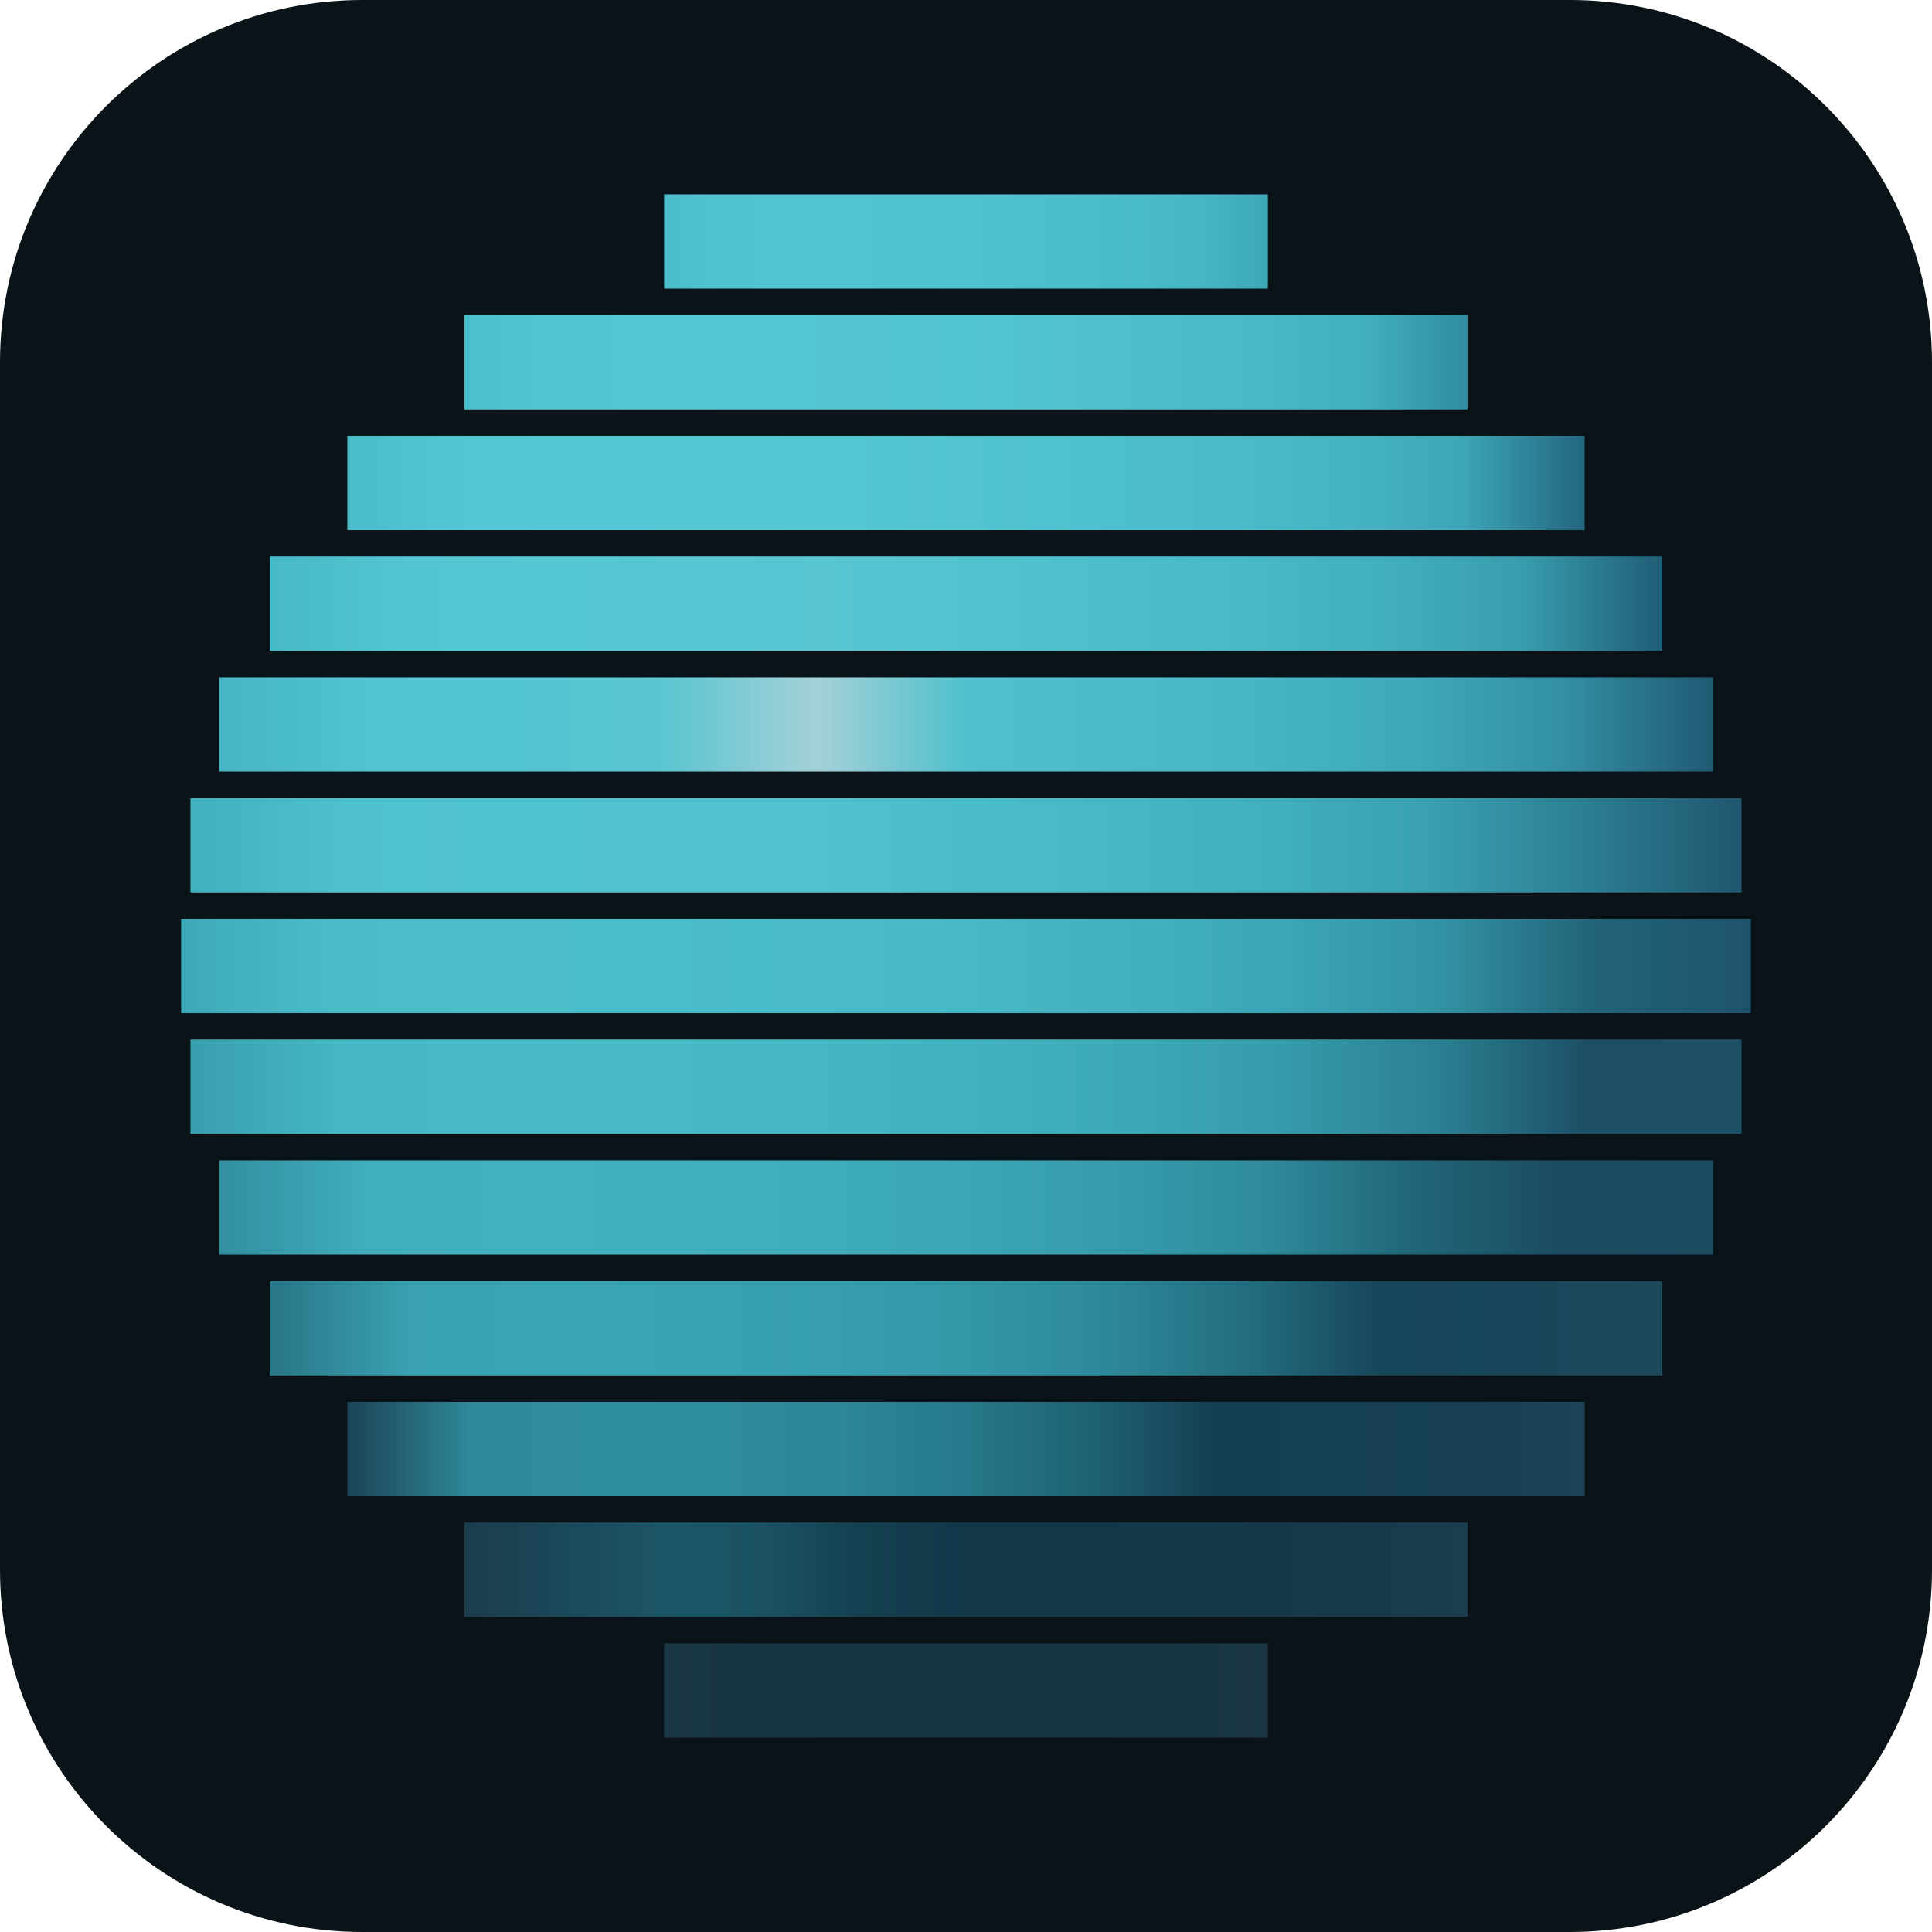
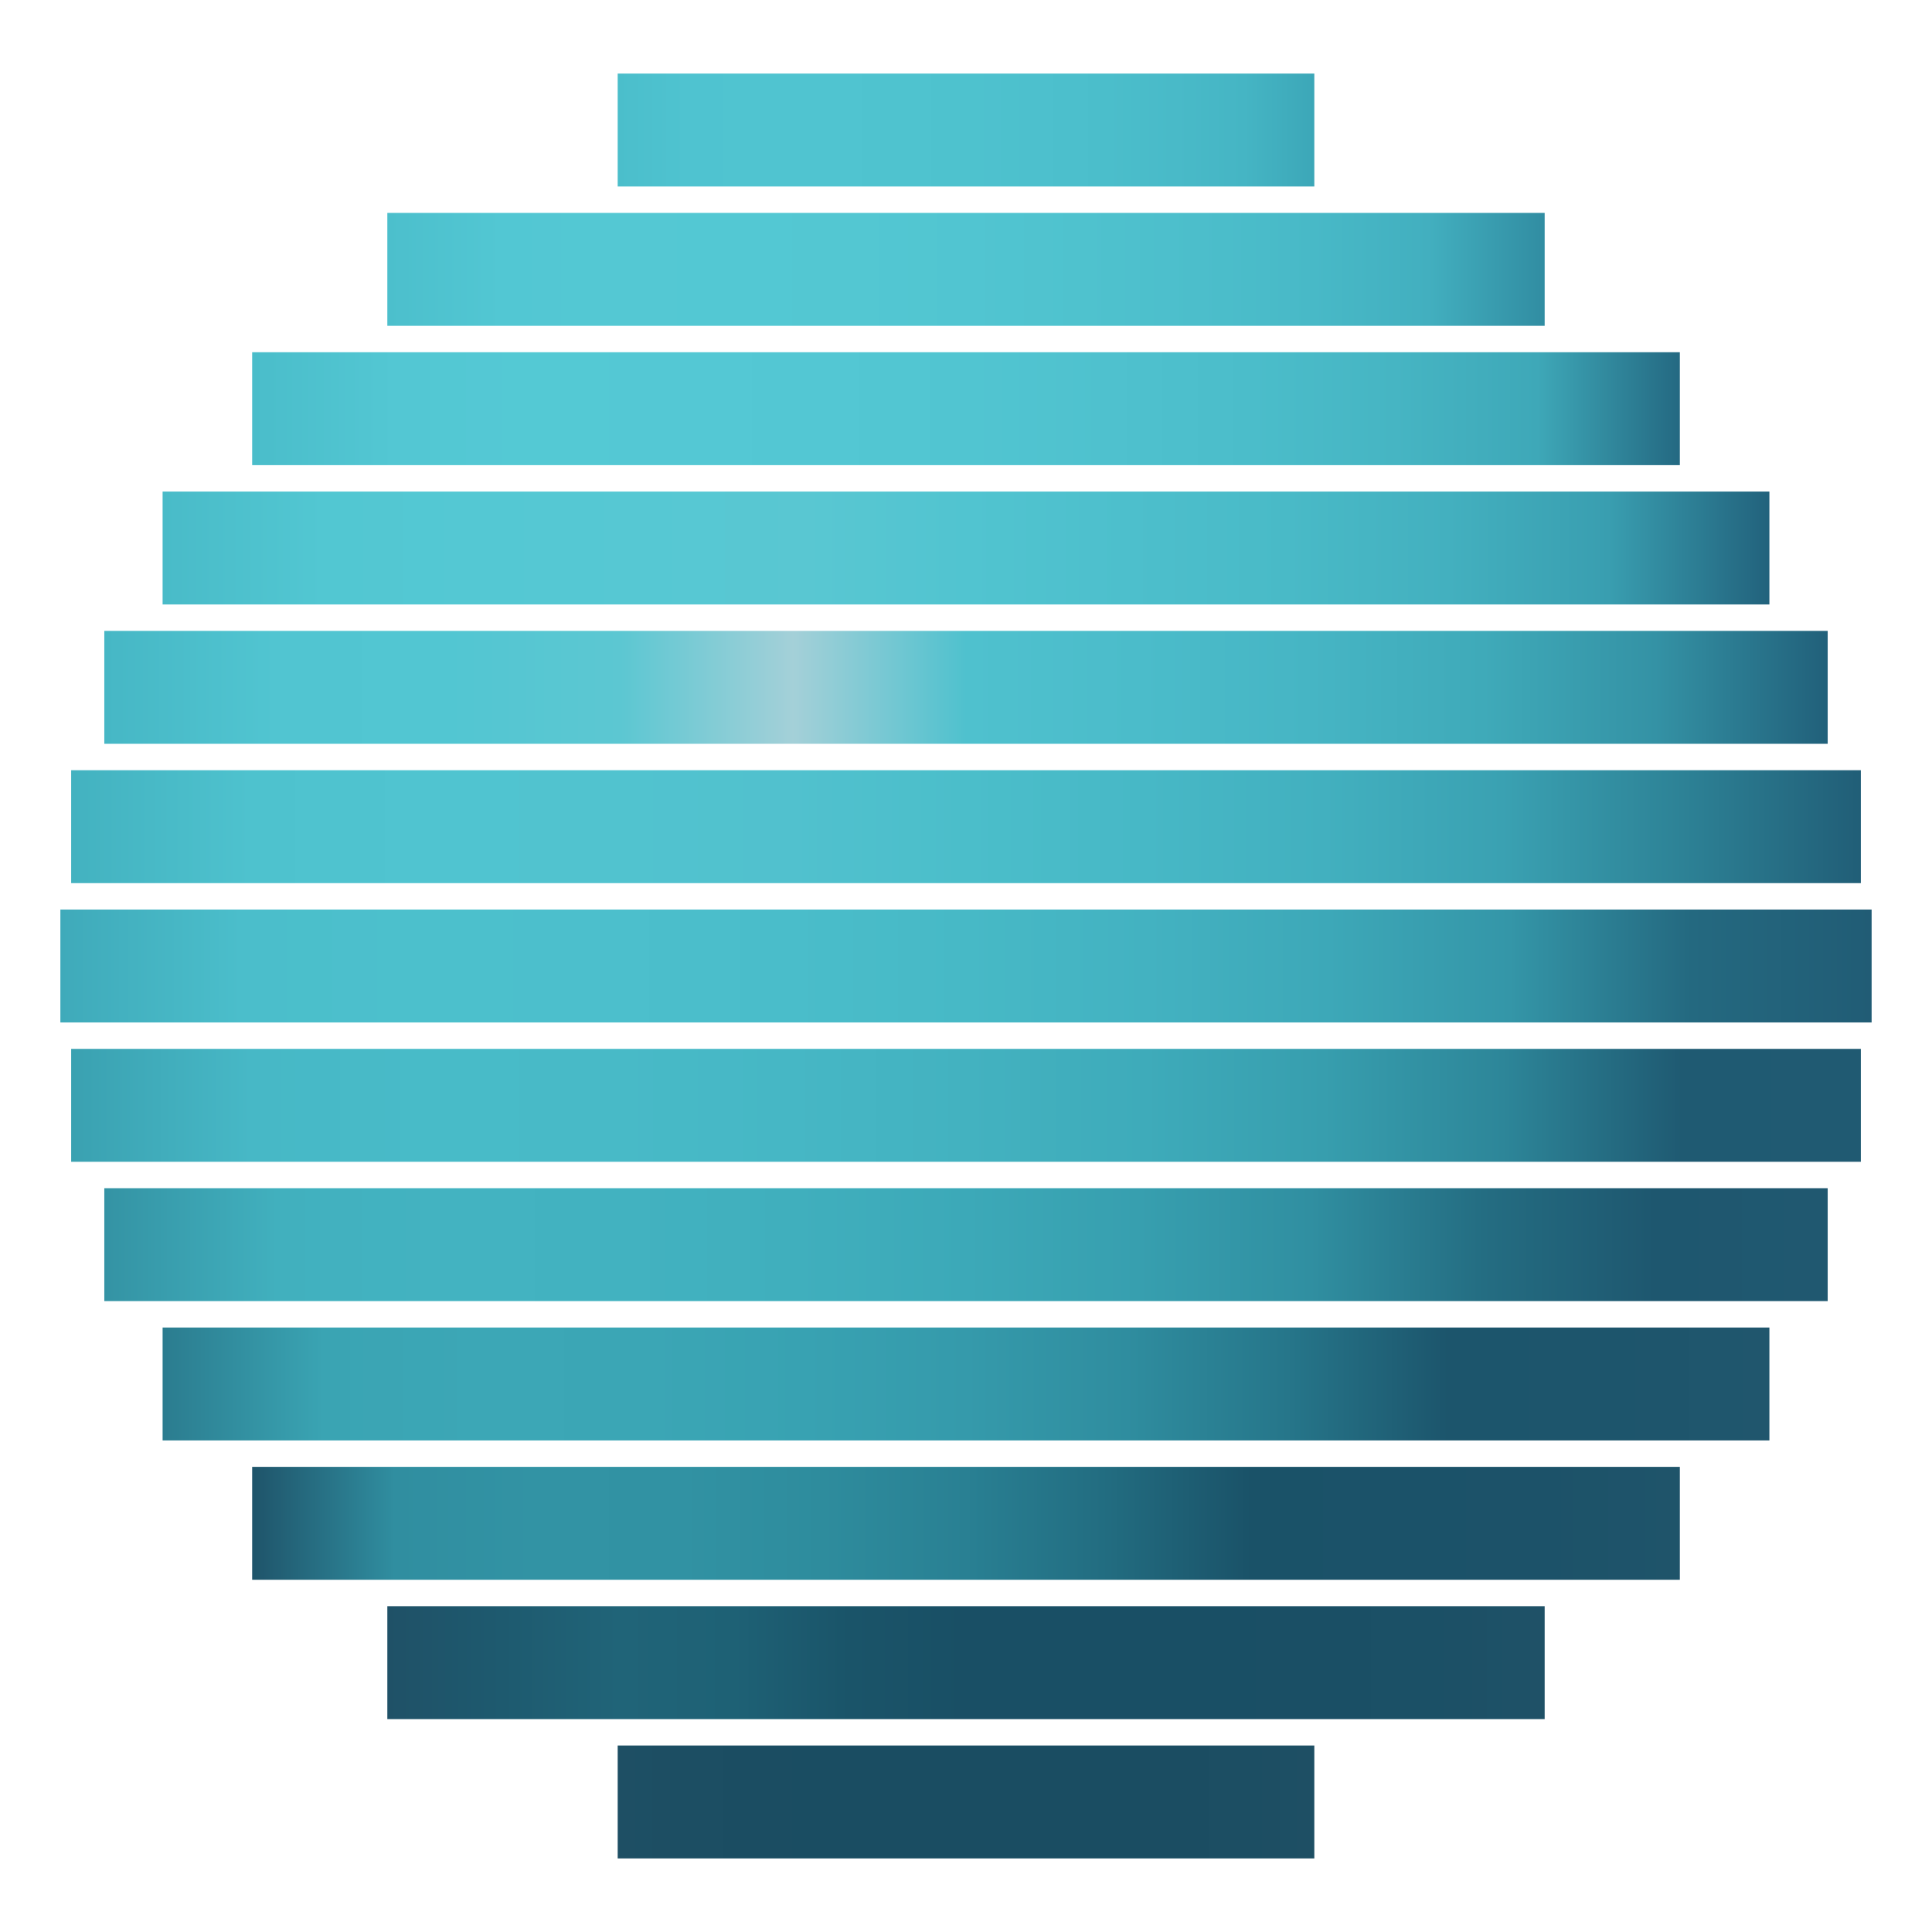
<svg xmlns="http://www.w3.org/2000/svg" viewBox="0 0 512 512">
  <defs>
-     <linearGradient id="ms1" x1="176.0" y1="0" x2="336.0" y2="0" gradientUnits="userSpaceOnUse">
-       <stop offset="0.0%" stop-color="#4abecb" />
-       <stop offset="10.0%" stop-color="#4fc3cf" />
+     <linearGradient id="ms0" x1="163.7" y1="0" x2="348.3" y2="0" gradientUnits="userSpaceOnUse">
+       <stop offset="0.0%" stop-color="#4bbecb" />
+       <stop offset="10.0%" stop-color="#4fc3d0" />
      <stop offset="20.0%" stop-color="#50c4d0" />
      <stop offset="30.0%" stop-color="#50c4d0" />
      <stop offset="40.0%" stop-color="#4fc3cf" />
      <stop offset="50.0%" stop-color="#4ec2ce" />
      <stop offset="60.0%" stop-color="#4dc0cd" />
      <stop offset="70.0%" stop-color="#4bbecb" />
-       <stop offset="80.0%" stop-color="#48bac8" />
+       <stop offset="80.0%" stop-color="#49bac8" />
      <stop offset="90.0%" stop-color="#45b5c4" />
-       <stop offset="100.0%" stop-color="#3ca7b7" />
+       <stop offset="100.0%" stop-color="#3ca7b8" />
    </linearGradient>
-     <linearGradient id="ms2" x1="123.1" y1="0" x2="388.9" y2="0" gradientUnits="userSpaceOnUse">
-       <stop offset="0.0%" stop-color="#4bbfcb" />
-       <stop offset="10.0%" stop-color="#52c7d2" />
-       <stop offset="20.0%" stop-color="#53c8d3" />
-       <stop offset="30.0%" stop-color="#53c7d3" />
-       <stop offset="40.0%" stop-color="#53c6d2" />
+     <linearGradient id="ms1" x1="102.6" y1="0" x2="409.4" y2="0" gradientUnits="userSpaceOnUse">
+       <stop offset="0.0%" stop-color="#4cbfcc" />
+       <stop offset="10.0%" stop-color="#52c7d3" />
+       <stop offset="20.0%" stop-color="#54c8d3" />
+       <stop offset="30.0%" stop-color="#53c8d3" />
+       <stop offset="40.0%" stop-color="#53c7d2" />
      <stop offset="50.0%" stop-color="#51c5d1" />
      <stop offset="60.0%" stop-color="#4fc2ce" />
      <stop offset="70.0%" stop-color="#4cbecb" />
-       <stop offset="80.0%" stop-color="#48b8c6" />
-       <stop offset="90.0%" stop-color="#42afbe" />
-       <stop offset="100.0%" stop-color="#308ca1" />
+       <stop offset="80.0%" stop-color="#48b9c7" />
+       <stop offset="90.0%" stop-color="#42afbf" />
+       <stop offset="100.0%" stop-color="#318da2" />
    </linearGradient>
-     <linearGradient id="ms3" x1="92.0" y1="0" x2="420.0" y2="0" gradientUnits="userSpaceOnUse">
+     <linearGradient id="ms2" x1="66.8" y1="0" x2="445.2" y2="0" gradientUnits="userSpaceOnUse">
      <stop offset="0.0%" stop-color="#4abdca" />
      <stop offset="10.0%" stop-color="#53c7d3" />
-       <stop offset="20.0%" stop-color="#54c8d4" />
-       <stop offset="30.0%" stop-color="#54c8d3" />
-       <stop offset="40.0%" stop-color="#53c7d2" />
+       <stop offset="20.0%" stop-color="#54c9d4" />
+       <stop offset="30.0%" stop-color="#54c8d4" />
+       <stop offset="40.0%" stop-color="#53c7d3" />
+       <stop offset="50.0%" stop-color="#51c5d1" />
+       <stop offset="60.0%" stop-color="#4fc1ce" />
+       <stop offset="70.0%" stop-color="#4bbdca" />
+       <stop offset="80.0%" stop-color="#46b5c3" />
+       <stop offset="90.0%" stop-color="#3ea8b8" />
+       <stop offset="100.0%" stop-color="#246982" />
+     </linearGradient>
+     <linearGradient id="ms3" x1="43.1" y1="0" x2="468.9" y2="0" gradientUnits="userSpaceOnUse">
+       <stop offset="0.0%" stop-color="#49bbc8" />
+       <stop offset="10.0%" stop-color="#52c7d2" />
+       <stop offset="20.0%" stop-color="#54c8d3" />
+       <stop offset="30.0%" stop-color="#56c8d3" />
+       <stop offset="40.0%" stop-color="#59c7d2" />
      <stop offset="50.0%" stop-color="#51c4d0" />
-       <stop offset="60.0%" stop-color="#4ec1ce" />
-       <stop offset="70.0%" stop-color="#4bbcc9" />
-       <stop offset="80.0%" stop-color="#46b5c3" />
-       <stop offset="90.0%" stop-color="#3da7b7" />
-       <stop offset="100.0%" stop-color="#22667f" />
+       <stop offset="60.0%" stop-color="#4dbfcc" />
+       <stop offset="70.0%" stop-color="#49bac7" />
+       <stop offset="80.0%" stop-color="#43b0bf" />
+       <stop offset="90.0%" stop-color="#399eb0" />
+       <stop offset="100.0%" stop-color="#22627c" />
    </linearGradient>
-     <linearGradient id="ms4" x1="71.5" y1="0" x2="440.5" y2="0" gradientUnits="userSpaceOnUse">
-       <stop offset="0.0%" stop-color="#48bac7" />
-       <stop offset="10.0%" stop-color="#52c6d2" />
-       <stop offset="20.0%" stop-color="#54c8d3" />
-       <stop offset="30.0%" stop-color="#56c7d3" />
-       <stop offset="40.0%" stop-color="#59c6d2" />
-       <stop offset="50.0%" stop-color="#51c3cf" />
-       <stop offset="60.0%" stop-color="#4dbfcc" />
-       <stop offset="70.0%" stop-color="#48b9c7" />
-       <stop offset="80.0%" stop-color="#42afbe" />
-       <stop offset="90.0%" stop-color="#399dae" />
-       <stop offset="100.0%" stop-color="#205e77" />
+     <linearGradient id="ms4" x1="27.6" y1="0" x2="484.4" y2="0" gradientUnits="userSpaceOnUse">
+       <stop offset="0.0%" stop-color="#46b7c5" />
+       <stop offset="10.0%" stop-color="#51c5d1" />
+       <stop offset="20.0%" stop-color="#52c6d2" />
+       <stop offset="30.0%" stop-color="#5cc7d2" />
+       <stop offset="40.0%" stop-color="#a4d0d8" />
+       <stop offset="50.0%" stop-color="#4fc1ce" />
+       <stop offset="60.0%" stop-color="#4bbcca" />
+       <stop offset="70.0%" stop-color="#46b5c4" />
+       <stop offset="80.0%" stop-color="#3faab9" />
+       <stop offset="90.0%" stop-color="#3492a5" />
+       <stop offset="100.0%" stop-color="#21607a" />
    </linearGradient>
-     <linearGradient id="ms5" x1="58.1" y1="0" x2="453.9" y2="0" gradientUnits="userSpaceOnUse">
-       <stop offset="0.0%" stop-color="#45b6c4" />
-       <stop offset="10.0%" stop-color="#50c4d0" />
-       <stop offset="20.0%" stop-color="#52c6d1" />
-       <stop offset="30.0%" stop-color="#5cc6d1" />
-       <stop offset="40.0%" stop-color="#a4d0d7" />
-       <stop offset="50.0%" stop-color="#4fc1cd" />
-       <stop offset="60.0%" stop-color="#4abcc9" />
-       <stop offset="70.0%" stop-color="#45b5c3" />
-       <stop offset="80.0%" stop-color="#3ea9b8" />
-       <stop offset="90.0%" stop-color="#3390a3" />
-       <stop offset="100.0%" stop-color="#1f5a73" />
+     <linearGradient id="ms5" x1="18.9" y1="0" x2="493.1" y2="0" gradientUnits="userSpaceOnUse">
+       <stop offset="0.0%" stop-color="#43b2c0" />
+       <stop offset="10.0%" stop-color="#4ec2ce" />
+       <stop offset="20.0%" stop-color="#50c4d0" />
+       <stop offset="30.0%" stop-color="#51c3cf" />
+       <stop offset="40.0%" stop-color="#51c1ce" />
+       <stop offset="50.0%" stop-color="#4bbeca" />
+       <stop offset="60.0%" stop-color="#47b8c6" />
+       <stop offset="70.0%" stop-color="#42b0bf" />
+       <stop offset="80.0%" stop-color="#3aa1b2" />
+       <stop offset="90.0%" stop-color="#2d8296" />
+       <stop offset="100.0%" stop-color="#215e77" />
    </linearGradient>
-     <linearGradient id="ms6" x1="50.5" y1="0" x2="461.5" y2="0" gradientUnits="userSpaceOnUse">
-       <stop offset="0.0%" stop-color="#42b0bf" />
-       <stop offset="10.0%" stop-color="#4ec1cd" />
-       <stop offset="20.0%" stop-color="#4fc3cf" />
-       <stop offset="30.0%" stop-color="#50c3ce" />
-       <stop offset="40.0%" stop-color="#50c1cd" />
-       <stop offset="50.0%" stop-color="#4bbdca" />
-       <stop offset="60.0%" stop-color="#47b7c5" />
-       <stop offset="70.0%" stop-color="#41afbd" />
-       <stop offset="80.0%" stop-color="#39a0b0" />
-       <stop offset="90.0%" stop-color="#2c7e92" />
-       <stop offset="100.0%" stop-color="#1f576f" />
+     <linearGradient id="ms6" x1="16.0" y1="0" x2="496.0" y2="0" gradientUnits="userSpaceOnUse">
+       <stop offset="0.0%" stop-color="#3faaba" />
+       <stop offset="10.0%" stop-color="#4bbecb" />
+       <stop offset="20.0%" stop-color="#4cc0cc" />
+       <stop offset="30.0%" stop-color="#4cbfcc" />
+       <stop offset="40.0%" stop-color="#4abdca" />
+       <stop offset="50.0%" stop-color="#47b9c6" />
+       <stop offset="60.0%" stop-color="#43b2c1" />
+       <stop offset="70.0%" stop-color="#3da8b8" />
+       <stop offset="80.0%" stop-color="#3496a8" />
+       <stop offset="90.0%" stop-color="#246980" />
+       <stop offset="100.0%" stop-color="#215c75" />
    </linearGradient>
-     <linearGradient id="ms7" x1="48.0" y1="0" x2="464.0" y2="0" gradientUnits="userSpaceOnUse">
-       <stop offset="0.0%" stop-color="#3ea9b8" />
-       <stop offset="10.0%" stop-color="#4abdc9" />
-       <stop offset="20.0%" stop-color="#4cbfcb" />
-       <stop offset="30.0%" stop-color="#4bbecb" />
-       <stop offset="40.0%" stop-color="#4abcc9" />
-       <stop offset="50.0%" stop-color="#47b8c5" />
-       <stop offset="60.0%" stop-color="#42b1bf" />
-       <stop offset="70.0%" stop-color="#3ca7b6" />
-       <stop offset="80.0%" stop-color="#3393a5" />
-       <stop offset="90.0%" stop-color="#226378" />
-       <stop offset="100.0%" stop-color="#1e546b" />
+     <linearGradient id="ms7" x1="18.9" y1="0" x2="493.1" y2="0" gradientUnits="userSpaceOnUse">
+       <stop offset="0.0%" stop-color="#3aa1b1" />
+       <stop offset="10.0%" stop-color="#47b8c6" />
+       <stop offset="20.0%" stop-color="#48bbc8" />
+       <stop offset="30.0%" stop-color="#48bac7" />
+       <stop offset="40.0%" stop-color="#46b7c5" />
+       <stop offset="50.0%" stop-color="#43b2c0" />
+       <stop offset="60.0%" stop-color="#3eabba" />
+       <stop offset="70.0%" stop-color="#379eae" />
+       <stop offset="80.0%" stop-color="#2d8699" />
+       <stop offset="90.0%" stop-color="#1f5a72" />
+       <stop offset="100.0%" stop-color="#205a72" />
    </linearGradient>
-     <linearGradient id="ms8" x1="50.5" y1="0" x2="461.5" y2="0" gradientUnits="userSpaceOnUse">
-       <stop offset="0.0%" stop-color="#399eae" />
-       <stop offset="10.0%" stop-color="#46b7c4" />
-       <stop offset="20.0%" stop-color="#47b9c6" />
-       <stop offset="30.0%" stop-color="#47b9c5" />
-       <stop offset="40.0%" stop-color="#45b6c3" />
-       <stop offset="50.0%" stop-color="#42b1bf" />
-       <stop offset="60.0%" stop-color="#3da9b7" />
-       <stop offset="70.0%" stop-color="#369bab" />
-       <stop offset="80.0%" stop-color="#2c8294" />
-       <stop offset="90.0%" stop-color="#1d4f66" />
-       <stop offset="100.0%" stop-color="#1e5067" />
+     <linearGradient id="ms8" x1="27.6" y1="0" x2="484.4" y2="0" gradientUnits="userSpaceOnUse">
+       <stop offset="0.0%" stop-color="#3493a4" />
+       <stop offset="10.0%" stop-color="#41b0be" />
+       <stop offset="20.0%" stop-color="#43b3c1" />
+       <stop offset="30.0%" stop-color="#42b2c0" />
+       <stop offset="40.0%" stop-color="#40afbd" />
+       <stop offset="50.0%" stop-color="#3ca9b8" />
+       <stop offset="60.0%" stop-color="#379faf" />
+       <stop offset="70.0%" stop-color="#308fa1" />
+       <stop offset="80.0%" stop-color="#246d82" />
+       <stop offset="90.0%" stop-color="#1e576f" />
+       <stop offset="100.0%" stop-color="#205870" />
    </linearGradient>
-     <linearGradient id="ms9" x1="58.1" y1="0" x2="453.9" y2="0" gradientUnits="userSpaceOnUse">
-       <stop offset="0.0%" stop-color="#328fa0" />
-       <stop offset="10.0%" stop-color="#40aebc" />
-       <stop offset="20.0%" stop-color="#42b1bf" />
-       <stop offset="30.0%" stop-color="#41b0be" />
-       <stop offset="40.0%" stop-color="#3fadbb" />
-       <stop offset="50.0%" stop-color="#3ba6b5" />
-       <stop offset="60.0%" stop-color="#369cac" />
-       <stop offset="70.0%" stop-color="#2e8b9b" />
-       <stop offset="80.0%" stop-color="#216578" />
-       <stop offset="90.0%" stop-color="#1b4b60" />
-       <stop offset="100.0%" stop-color="#1d4c61" />
+     <linearGradient id="ms9" x1="43.1" y1="0" x2="468.9" y2="0" gradientUnits="userSpaceOnUse">
+       <stop offset="0.0%" stop-color="#2b7c8f" />
+       <stop offset="10.0%" stop-color="#3aa4b3" />
+       <stop offset="20.0%" stop-color="#3ca7b6" />
+       <stop offset="30.0%" stop-color="#3ba6b5" />
+       <stop offset="40.0%" stop-color="#38a2b2" />
+       <stop offset="50.0%" stop-color="#359aab" />
+       <stop offset="60.0%" stop-color="#2f8d9f" />
+       <stop offset="70.0%" stop-color="#26768a" />
+       <stop offset="80.0%" stop-color="#1c556c" />
+       <stop offset="90.0%" stop-color="#1d556c" />
+       <stop offset="100.0%" stop-color="#20566d" />
    </linearGradient>
-     <linearGradient id="ms10" x1="71.5" y1="0" x2="440.5" y2="0" gradientUnits="userSpaceOnUse">
-       <stop offset="0.0%" stop-color="#297687" />
-       <stop offset="10.0%" stop-color="#39a1b0" />
-       <stop offset="20.0%" stop-color="#3aa5b3" />
-       <stop offset="30.0%" stop-color="#39a3b2" />
-       <stop offset="40.0%" stop-color="#379fae" />
-       <stop offset="50.0%" stop-color="#3397a6" />
-       <stop offset="60.0%" stop-color="#2d8999" />
-       <stop offset="70.0%" stop-color="#236e80" />
-       <stop offset="80.0%" stop-color="#174559" />
-       <stop offset="90.0%" stop-color="#19465a" />
-       <stop offset="100.0%" stop-color="#1d485c" />
+     <linearGradient id="ms10" x1="66.8" y1="0" x2="445.2" y2="0" gradientUnits="userSpaceOnUse">
+       <stop offset="0.0%" stop-color="#1f546a" />
+       <stop offset="10.0%" stop-color="#308ea0" />
+       <stop offset="20.0%" stop-color="#3293a4" />
+       <stop offset="30.0%" stop-color="#3192a3" />
+       <stop offset="40.0%" stop-color="#2e8c9d" />
+       <stop offset="50.0%" stop-color="#298093" />
+       <stop offset="60.0%" stop-color="#226c80" />
+       <stop offset="70.0%" stop-color="#1a5268" />
+       <stop offset="80.0%" stop-color="#1b5269" />
+       <stop offset="90.0%" stop-color="#1c5269" />
+       <stop offset="100.0%" stop-color="#1f546a" />
    </linearGradient>
-     <linearGradient id="ms11" x1="92.0" y1="0" x2="420.0" y2="0" gradientUnits="userSpaceOnUse">
-       <stop offset="0.0%" stop-color="#1c4356" />
-       <stop offset="10.0%" stop-color="#2e8999" />
-       <stop offset="20.0%" stop-color="#2f8e9e" />
-       <stop offset="30.0%" stop-color="#2e8d9c" />
-       <stop offset="40.0%" stop-color="#2b8696" />
-       <stop offset="50.0%" stop-color="#26798a" />
-       <stop offset="60.0%" stop-color="#1e6273" />
-       <stop offset="70.0%" stop-color="#143f52" />
-       <stop offset="80.0%" stop-color="#153f52" />
-       <stop offset="90.0%" stop-color="#174053" />
-       <stop offset="100.0%" stop-color="#1c4356" />
+     <linearGradient id="ms11" x1="102.6" y1="0" x2="409.4" y2="0" gradientUnits="userSpaceOnUse">
+       <stop offset="0.0%" stop-color="#1f5167" />
+       <stop offset="10.0%" stop-color="#1e5a6f" />
+       <stop offset="20.0%" stop-color="#206478" />
+       <stop offset="30.0%" stop-color="#1e6175" />
+       <stop offset="40.0%" stop-color="#1a5469" />
+       <stop offset="50.0%" stop-color="#194f65" />
+       <stop offset="60.0%" stop-color="#194f65" />
+       <stop offset="70.0%" stop-color="#194f65" />
+       <stop offset="80.0%" stop-color="#1a4f65" />
+       <stop offset="90.0%" stop-color="#1b5066" />
+       <stop offset="100.0%" stop-color="#1f5167" />
    </linearGradient>
-     <linearGradient id="ms12" x1="123.1" y1="0" x2="388.9" y2="0" gradientUnits="userSpaceOnUse">
-       <stop offset="0.0%" stop-color="#1c3d4e" />
-       <stop offset="10.0%" stop-color="#1a495a" />
-       <stop offset="20.0%" stop-color="#1c5666" />
-       <stop offset="30.0%" stop-color="#1a5262" />
-       <stop offset="40.0%" stop-color="#144050" />
-       <stop offset="50.0%" stop-color="#12384a" />
-       <stop offset="60.0%" stop-color="#12384a" />
-       <stop offset="70.0%" stop-color="#13394a" />
-       <stop offset="80.0%" stop-color="#15394b" />
-       <stop offset="90.0%" stop-color="#173a4c" />
-       <stop offset="100.0%" stop-color="#1c3d4e" />
-     </linearGradient>
-     <linearGradient id="ms13" x1="176.0" y1="0" x2="336.0" y2="0" gradientUnits="userSpaceOnUse">
-       <stop offset="0.0%" stop-color="#1b3746" />
-       <stop offset="10.0%" stop-color="#183544" />
-       <stop offset="20.0%" stop-color="#163443" />
-       <stop offset="30.0%" stop-color="#153342" />
-       <stop offset="40.0%" stop-color="#153342" />
-       <stop offset="50.0%" stop-color="#153342" />
-       <stop offset="60.0%" stop-color="#153342" />
-       <stop offset="70.0%" stop-color="#153342" />
-       <stop offset="80.0%" stop-color="#163443" />
-       <stop offset="90.0%" stop-color="#183544" />
-       <stop offset="100.0%" stop-color="#1b3746" />
+     <linearGradient id="ms12" x1="163.7" y1="0" x2="348.3" y2="0" gradientUnits="userSpaceOnUse">
+       <stop offset="0.0%" stop-color="#1e4f64" />
+       <stop offset="10.0%" stop-color="#1c4e63" />
+       <stop offset="20.0%" stop-color="#1b4d62" />
+       <stop offset="30.0%" stop-color="#1a4d62" />
+       <stop offset="40.0%" stop-color="#1a4d62" />
+       <stop offset="50.0%" stop-color="#1a4d62" />
+       <stop offset="60.0%" stop-color="#1a4d62" />
+       <stop offset="70.0%" stop-color="#1a4d62" />
+       <stop offset="80.0%" stop-color="#1b4d62" />
+       <stop offset="90.0%" stop-color="#1c4e63" />
+       <stop offset="100.0%" stop-color="#1e4f64" />
    </linearGradient>
  </defs>
-   <path fill="#0a1418" d="M 96 512 L 416 512 A 96 96 0 0 0 512 416 L 512 96 A 96 96 0 0 0 416 0 L 96 0 A 96 96 0 0 0 0 96 L 0 416 A 96 96 0 0 0 96 512 Z" />
-   <path fill="url(#ms1)" d="M 176 51.5 L 336 51.5 L 336 76.5 L 176 76.5 L 176 51.5 Z" />
-   <path fill="url(#ms2)" d="M 123.094 83.5 L 388.906 83.5 L 388.906 108.5 L 123.094 108.5 L 123.094 83.5 Z" />
-   <path fill="url(#ms3)" d="M 92.049 115.5 L 419.951 115.5 L 419.951 140.5 L 92.049 140.5 L 92.049 115.5 Z" />
-   <path fill="url(#ms4)" d="M 71.479 147.5 L 440.521 147.5 L 440.521 172.5 L 71.479 172.5 L 71.479 147.5 Z" />
-   <path fill="url(#ms5)" d="M 58.091 179.5 L 453.909 179.5 L 453.909 204.5 L 58.091 204.5 L 58.091 179.5 Z" />
-   <path fill="url(#ms6)" d="M 50.476 211.5 L 461.524 211.5 L 461.524 236.5 L 50.476 236.5 L 50.476 211.5 Z" />
-   <path fill="url(#ms7)" d="M 48 243.5 L 464 243.5 L 464 268.5 L 48 268.5 L 48 243.5 Z" />
-   <path fill="url(#ms8)" d="M 50.476 275.5 L 461.524 275.5 L 461.524 300.5 L 50.476 300.5 L 50.476 275.5 Z" />
-   <path fill="url(#ms9)" d="M 58.091 307.5 L 453.909 307.5 L 453.909 332.5 L 58.091 332.5 L 58.091 307.5 Z" />
-   <path fill="url(#ms10)" d="M 71.479 339.5 L 440.521 339.5 L 440.521 364.5 L 71.479 364.5 L 71.479 339.5 Z" />
-   <path fill="url(#ms11)" d="M 92.049 371.5 L 419.951 371.5 L 419.951 396.5 L 92.049 396.5 L 92.049 371.5 Z" />
-   <path fill="url(#ms12)" d="M 123.094 403.5 L 388.906 403.5 L 388.906 428.5 L 123.094 428.5 L 123.094 403.5 Z" />
-   <path fill="url(#ms13)" d="M 176 435.5 L 336 435.5 L 336 460.5 L 176 460.5 L 176 435.5 Z" />
+   <path fill="url(#ms0)" d="M 163.692 19.5 L 348.308 19.5 L 348.308 49.423 L 163.692 49.423 L 163.692 19.5 Z" />
+   <path fill="url(#ms1)" d="M 102.647 56.423 L 409.353 56.423 L 409.353 86.346 L 102.647 86.346 L 102.647 56.423 Z" />
+   <path fill="url(#ms2)" d="M 66.826 93.346 L 445.174 93.346 L 445.174 123.269 L 66.826 123.269 L 66.826 93.346 Z" />
+   <path fill="url(#ms3)" d="M 43.091 130.269 L 468.909 130.269 L 468.909 160.192 L 43.091 160.192 L 43.091 130.269 Z" />
+   <path fill="url(#ms4)" d="M 27.643 167.192 L 484.357 167.192 L 484.357 197.115 L 27.643 197.115 L 27.643 167.192 Z" />
+   <path fill="url(#ms5)" d="M 18.857 204.115 L 493.143 204.115 L 493.143 234.038 L 18.857 234.038 L 18.857 204.115 Z" />
+   <path fill="url(#ms6)" d="M 16 241.038 L 496 241.038 L 496 270.962 L 16 270.962 L 16 241.038 Z" />
+   <path fill="url(#ms7)" d="M 18.857 277.962 L 493.143 277.962 L 493.143 307.885 L 18.857 307.885 L 18.857 277.962 Z" />
+   <path fill="url(#ms8)" d="M 27.643 314.885 L 484.357 314.885 L 484.357 344.808 L 27.643 344.808 L 27.643 314.885 Z" />
+   <path fill="url(#ms9)" d="M 43.091 351.808 L 468.909 351.808 L 468.909 381.731 L 43.091 381.731 L 43.091 351.808 Z" />
+   <path fill="url(#ms10)" d="M 66.826 388.731 L 445.174 388.731 L 445.174 418.654 L 66.826 418.654 L 66.826 388.731 Z" />
+   <path fill="url(#ms11)" d="M 102.647 425.654 L 409.353 425.654 L 409.353 455.577 L 102.647 455.577 L 102.647 425.654 Z" />
+   <path fill="url(#ms12)" d="M 163.692 462.577 L 348.308 462.577 L 348.308 492.5 L 163.692 492.5 L 163.692 462.577 Z" />
</svg>
